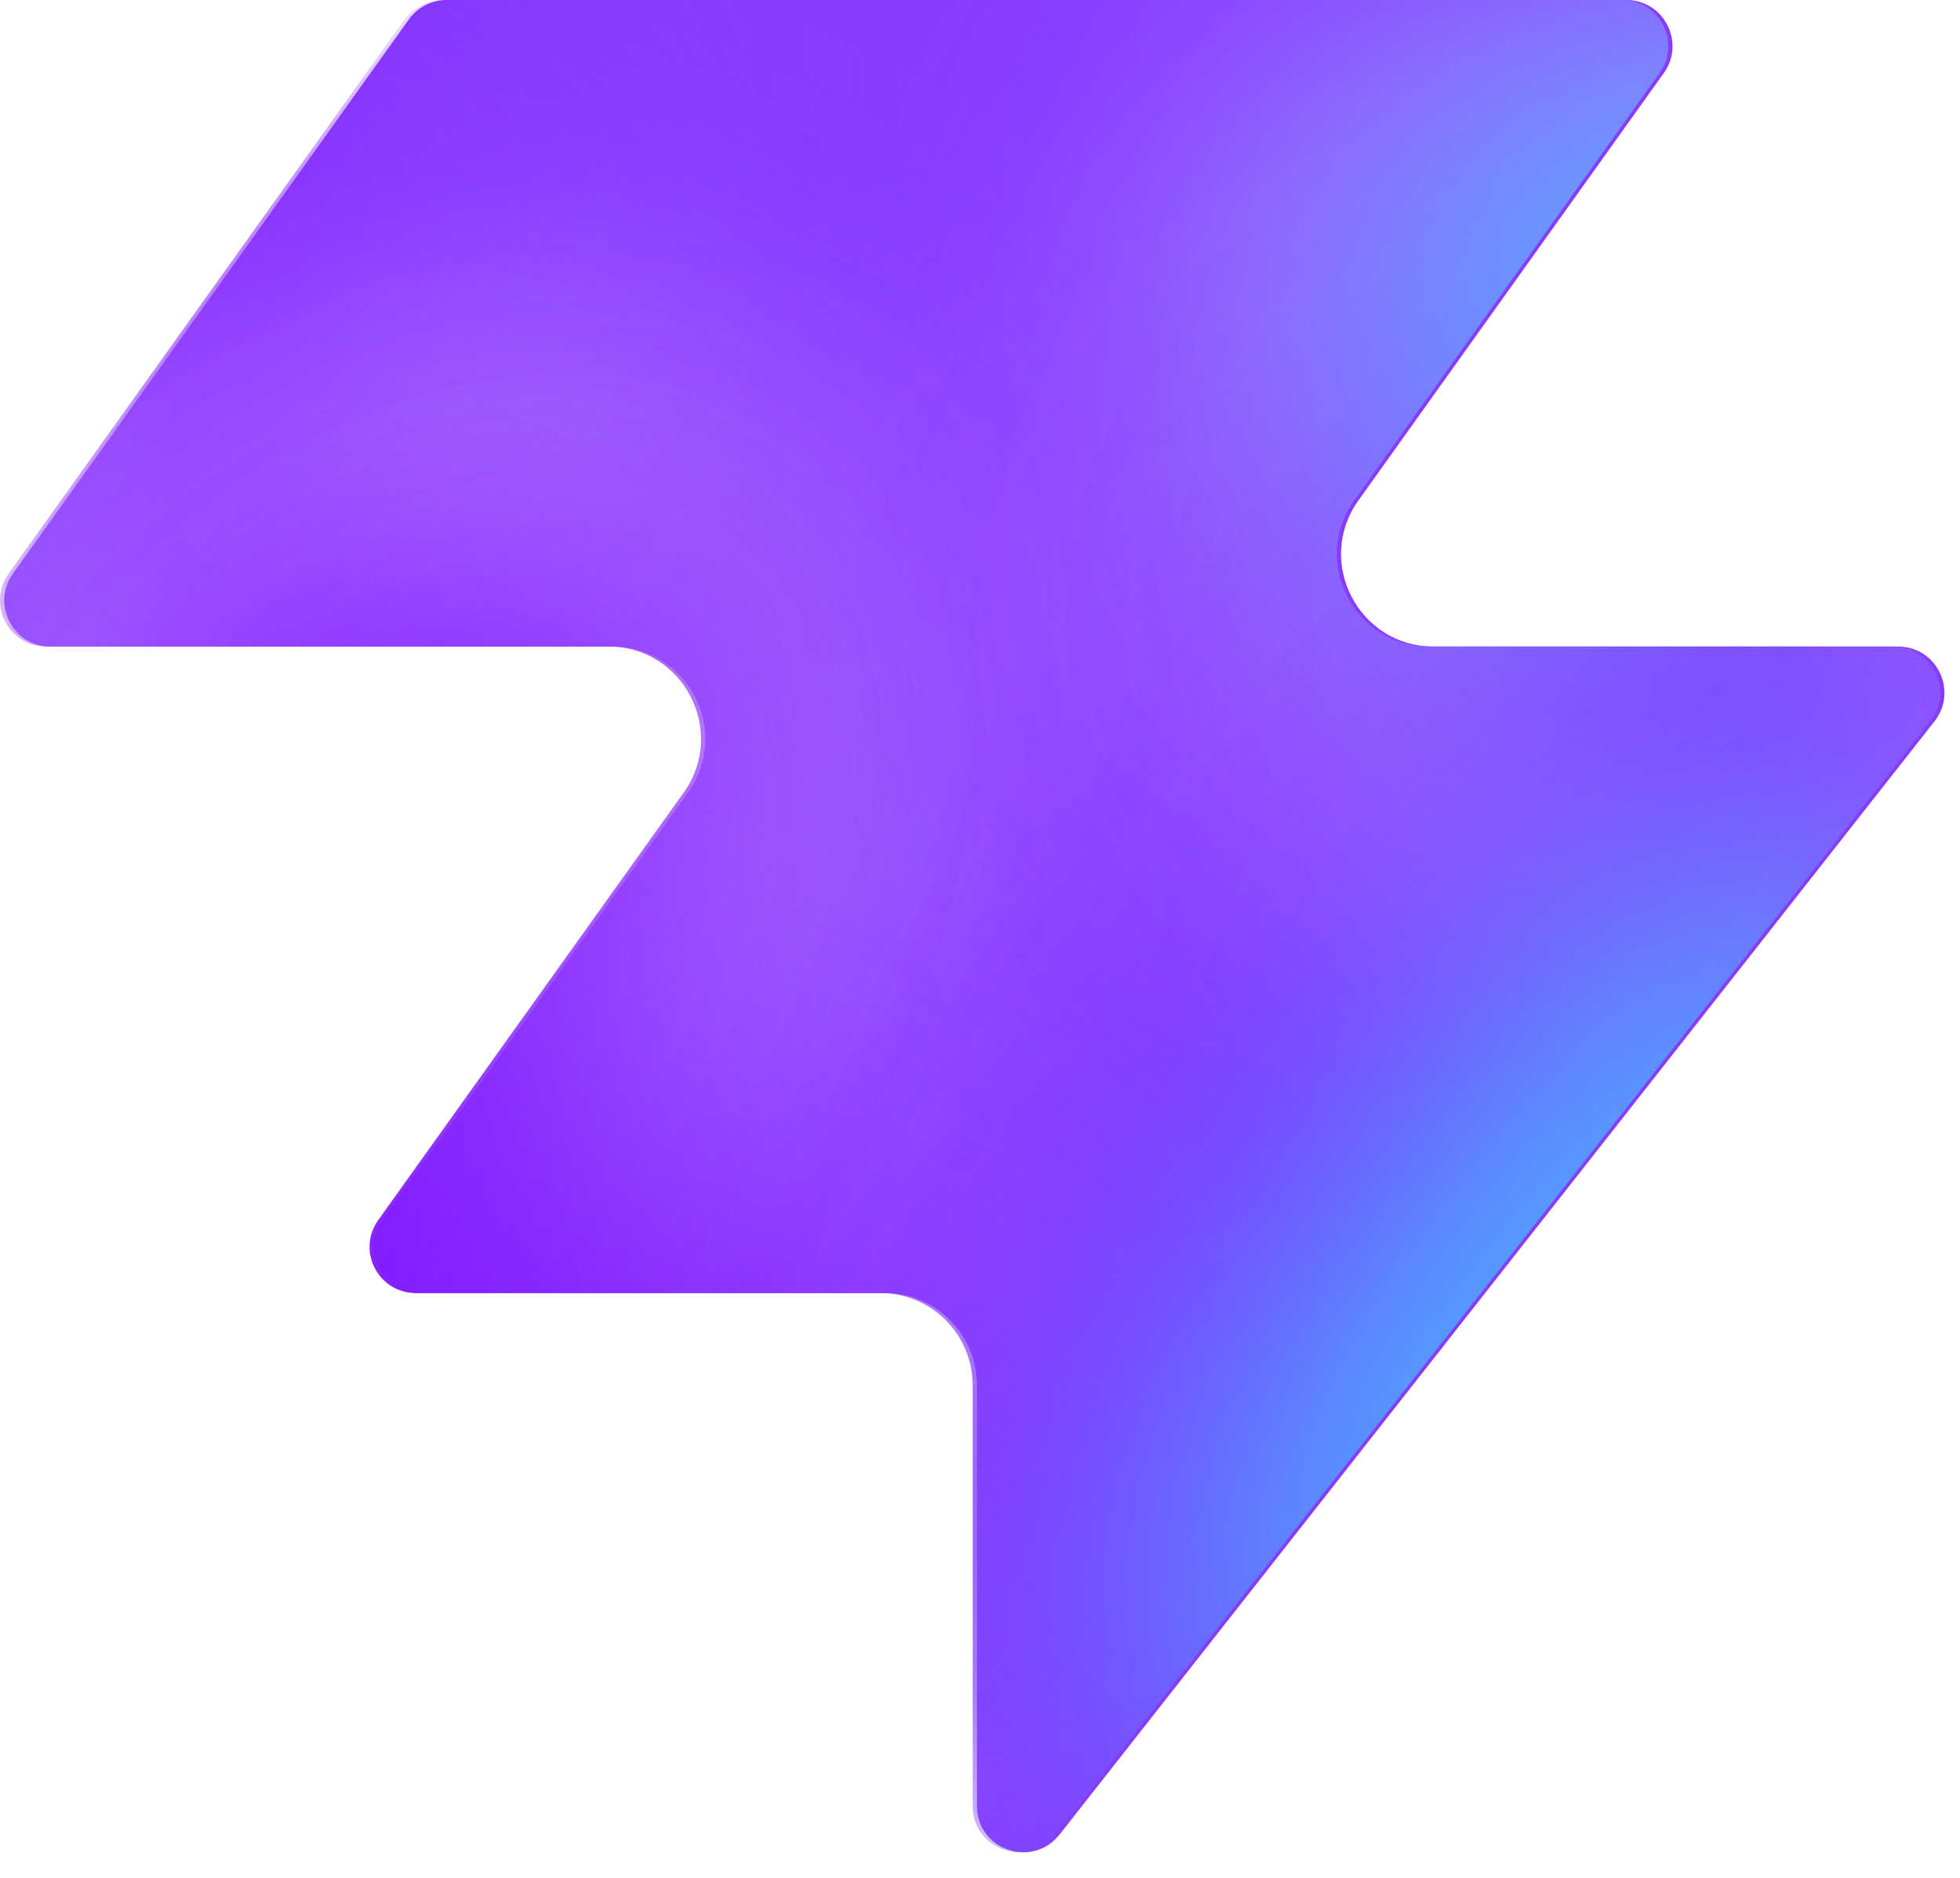
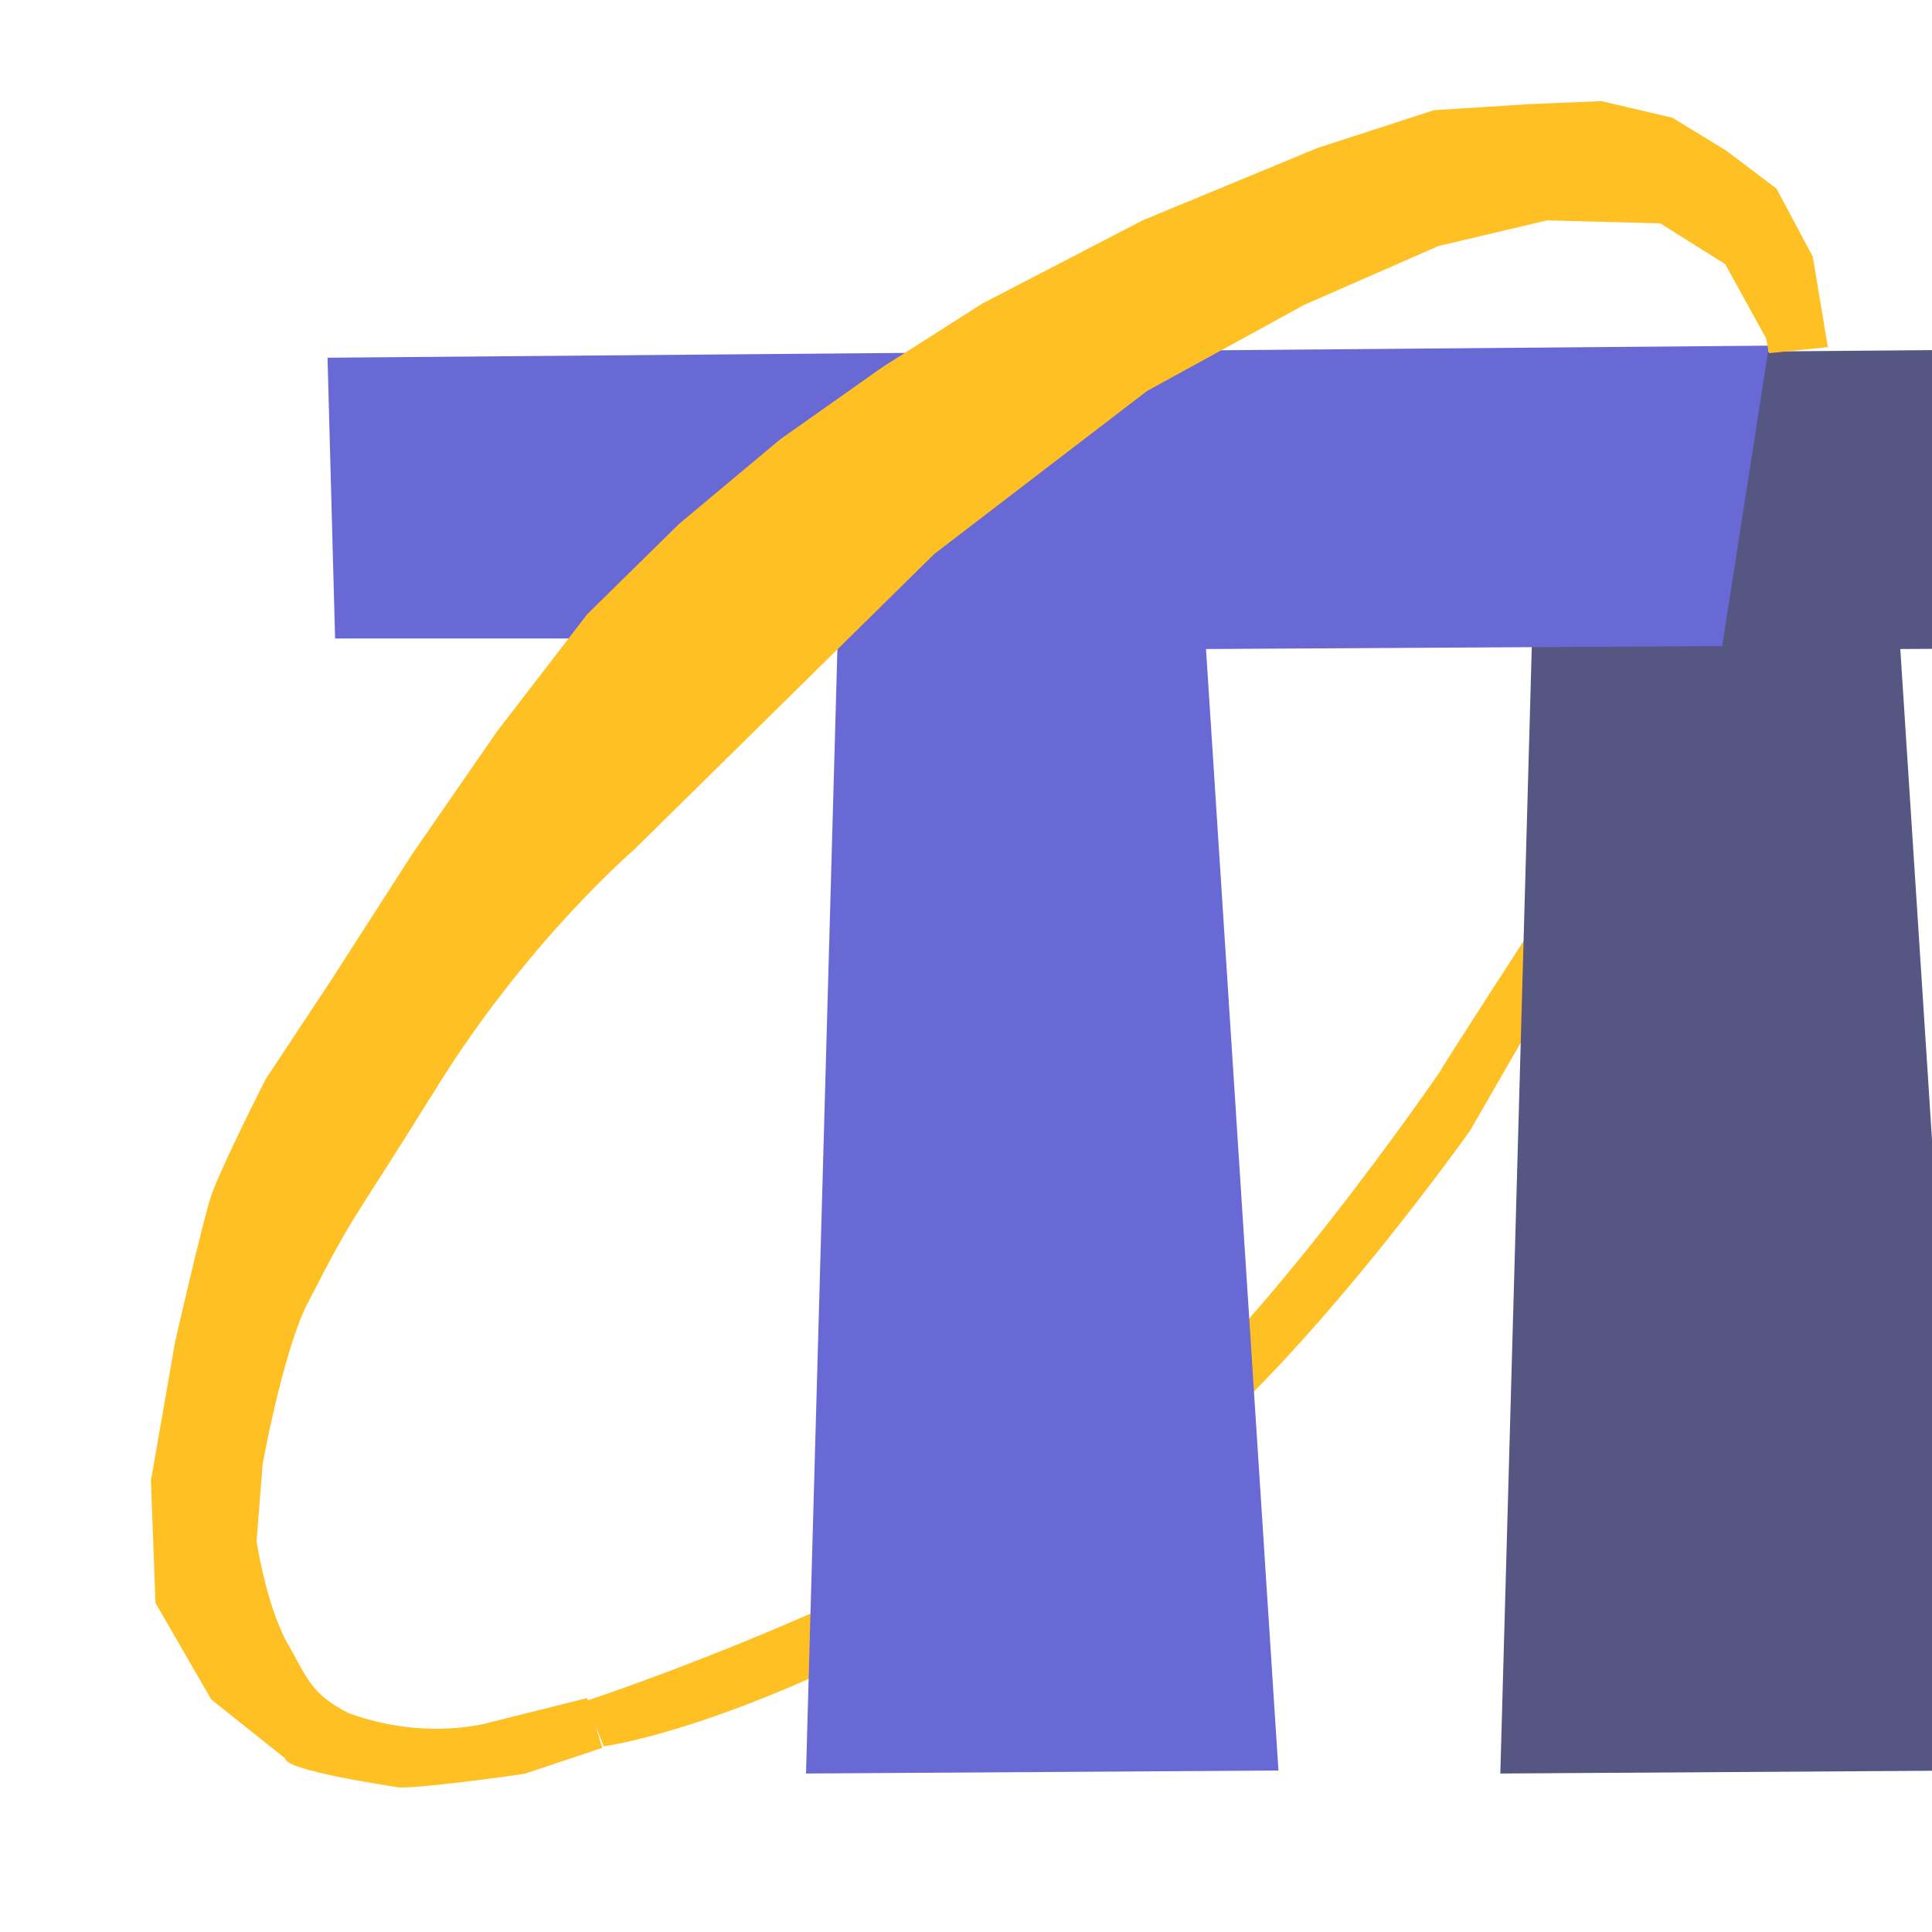
- <svg xmlns="http://www.w3.org/2000/svg" width="48" height="46" fill="none" viewBox="0 0 48 46">
-   <path fill="#863bff" d="M25.946 44.938c-.664.845-2.021.375-2.021-.698V33.937a2.26 2.26 0 0 0-2.262-2.262H10.287c-.92 0-1.456-1.04-.92-1.788l7.48-10.471c1.07-1.497 0-3.578-1.842-3.578H1.237c-.92 0-1.456-1.04-.92-1.788L10.013.474c.214-.297.556-.474.92-.474h28.894c.92 0 1.456 1.04.92 1.788l-7.48 10.471c-1.07 1.498 0 3.579 1.842 3.579h11.377c.943 0 1.473 1.088.89 1.83L25.947 44.94z" style="fill:#863bff;fill:color(display-p3 .525 .23 1);fill-opacity:1" />
-   <mask id="a" width="48" height="46" x="0" y="0" maskUnits="userSpaceOnUse" style="mask-type:alpha">
-     <path fill="#000" d="M25.842 44.938c-.664.844-2.021.375-2.021-.698V33.937a2.26 2.26 0 0 0-2.262-2.262H10.183c-.92 0-1.456-1.04-.92-1.788l7.48-10.471c1.07-1.498 0-3.579-1.842-3.579H1.133c-.92 0-1.456-1.04-.92-1.787L9.91.473c.214-.297.556-.474.92-.474h28.894c.92 0 1.456 1.04.92 1.788l-7.48 10.471c-1.07 1.498 0 3.578 1.842 3.578h11.377c.943 0 1.473 1.088.89 1.832L25.843 44.94z" style="fill:#000;fill-opacity:1" />
-   </mask>
-   <g mask="url(#a)">
-     <g filter="url(#b)">
-       <ellipse cx="5.508" cy="14.704" fill="#ede6ff" rx="5.508" ry="14.704" style="fill:#ede6ff;fill:color(display-p3 .927 .903 1);fill-opacity:1" transform="matrix(.00324 1 1 -.00324 -4.47 31.516)" />
-     </g>
-     <g filter="url(#c)">
-       <ellipse cx="10.399" cy="29.851" fill="#ede6ff" rx="10.399" ry="29.851" style="fill:#ede6ff;fill:color(display-p3 .927 .903 1);fill-opacity:1" transform="matrix(.00324 1 1 -.00324 -39.328 7.883)" />
-     </g>
-     <g filter="url(#d)">
-       <ellipse cx="5.508" cy="30.487" fill="#7e14ff" rx="5.508" ry="30.487" style="fill:#7e14ff;fill:color(display-p3 .492 .077 1);fill-opacity:1" transform="rotate(89.814 -25.913 -14.639)scale(1 -1)" />
-     </g>
-     <g filter="url(#e)">
-       <ellipse cx="5.508" cy="30.599" fill="#7e14ff" rx="5.508" ry="30.599" style="fill:#7e14ff;fill:color(display-p3 .492 .077 1);fill-opacity:1" transform="rotate(89.814 -32.644 -3.334)scale(1 -1)" />
-     </g>
-     <g filter="url(#f)">
-       <ellipse cx="5.508" cy="30.599" fill="#7e14ff" rx="5.508" ry="30.599" style="fill:#7e14ff;fill:color(display-p3 .492 .077 1);fill-opacity:1" transform="matrix(.00324 1 1 -.00324 -34.34 30.47)" />
-     </g>
-     <g filter="url(#g)">
-       <ellipse cx="14.072" cy="22.078" fill="#ede6ff" rx="14.072" ry="22.078" style="fill:#ede6ff;fill:color(display-p3 .927 .903 1);fill-opacity:1" transform="rotate(93.35 24.506 48.493)scale(-1 1)" />
-     </g>
-     <g filter="url(#h)">
-       <ellipse cx="3.47" cy="21.501" fill="#7e14ff" rx="3.47" ry="21.501" style="fill:#7e14ff;fill:color(display-p3 .492 .077 1);fill-opacity:1" transform="rotate(89.009 28.708 47.59)scale(-1 1)" />
-     </g>
-     <g filter="url(#i)">
-       <ellipse cx="3.47" cy="21.501" fill="#7e14ff" rx="3.47" ry="21.501" style="fill:#7e14ff;fill:color(display-p3 .492 .077 1);fill-opacity:1" transform="rotate(89.009 28.708 47.59)scale(-1 1)" />
-     </g>
-     <g filter="url(#j)">
-       <ellipse cx=".387" cy="8.972" fill="#7e14ff" rx="4.407" ry="29.108" style="fill:#7e14ff;fill:color(display-p3 .492 .077 1);fill-opacity:1" transform="rotate(39.51 .387 8.972)" />
-     </g>
-     <g filter="url(#k)">
-       <ellipse cx="47.523" cy="-6.092" fill="#7e14ff" rx="4.407" ry="29.108" style="fill:#7e14ff;fill:color(display-p3 .492 .077 1);fill-opacity:1" transform="rotate(37.892 47.523 -6.092)" />
-     </g>
-     <g filter="url(#l)">
-       <ellipse cx="41.412" cy="6.333" fill="#47bfff" rx="5.971" ry="9.665" style="fill:#47bfff;fill:color(display-p3 .28 .748 1);fill-opacity:1" transform="rotate(37.892 41.412 6.333)" />
-     </g>
-     <g filter="url(#m)">
-       <ellipse cx="-1.879" cy="38.332" fill="#7e14ff" rx="4.407" ry="29.108" style="fill:#7e14ff;fill:color(display-p3 .492 .077 1);fill-opacity:1" transform="rotate(37.892 -1.88 38.332)" />
-     </g>
-     <g filter="url(#n)">
-       <ellipse cx="-1.879" cy="38.332" fill="#7e14ff" rx="4.407" ry="29.108" style="fill:#7e14ff;fill:color(display-p3 .492 .077 1);fill-opacity:1" transform="rotate(37.892 -1.88 38.332)" />
-     </g>
-     <g filter="url(#o)">
-       <ellipse cx="35.651" cy="29.907" fill="#7e14ff" rx="4.407" ry="29.108" style="fill:#7e14ff;fill:color(display-p3 .492 .077 1);fill-opacity:1" transform="rotate(37.892 35.651 29.907)" />
-     </g>
-     <g filter="url(#p)">
-       <ellipse cx="38.418" cy="32.4" fill="#47bfff" rx="5.971" ry="15.297" style="fill:#47bfff;fill:color(display-p3 .28 .748 1);fill-opacity:1" transform="rotate(37.892 38.418 32.4)" />
-     </g>
-   </g>
-   <defs>
-     <filter id="b" width="60.045" height="41.654" x="-19.77" y="16.149" color-interpolation-filters="sRGB" filterUnits="userSpaceOnUse">
-       <feFlood flood-opacity="0" result="BackgroundImageFix" />
-       <feBlend in="SourceGraphic" in2="BackgroundImageFix" result="shape" />
-       <feGaussianBlur result="effect1_foregroundBlur_2002_17158" stdDeviation="7.659" />
-     </filter>
-     <filter id="c" width="90.34" height="51.437" x="-54.613" y="-7.533" color-interpolation-filters="sRGB" filterUnits="userSpaceOnUse">
-       <feFlood flood-opacity="0" result="BackgroundImageFix" />
-       <feBlend in="SourceGraphic" in2="BackgroundImageFix" result="shape" />
-       <feGaussianBlur result="effect1_foregroundBlur_2002_17158" stdDeviation="7.659" />
-     </filter>
-     <filter id="d" width="79.355" height="29.4" x="-49.64" y="2.03" color-interpolation-filters="sRGB" filterUnits="userSpaceOnUse">
-       <feFlood flood-opacity="0" result="BackgroundImageFix" />
-       <feBlend in="SourceGraphic" in2="BackgroundImageFix" result="shape" />
-       <feGaussianBlur result="effect1_foregroundBlur_2002_17158" stdDeviation="4.596" />
-     </filter>
-     <filter id="e" width="79.579" height="29.4" x="-45.045" y="20.029" color-interpolation-filters="sRGB" filterUnits="userSpaceOnUse">
-       <feFlood flood-opacity="0" result="BackgroundImageFix" />
-       <feBlend in="SourceGraphic" in2="BackgroundImageFix" result="shape" />
-       <feGaussianBlur result="effect1_foregroundBlur_2002_17158" stdDeviation="4.596" />
-     </filter>
-     <filter id="f" width="79.579" height="29.4" x="-43.513" y="21.178" color-interpolation-filters="sRGB" filterUnits="userSpaceOnUse">
-       <feFlood flood-opacity="0" result="BackgroundImageFix" />
-       <feBlend in="SourceGraphic" in2="BackgroundImageFix" result="shape" />
-       <feGaussianBlur result="effect1_foregroundBlur_2002_17158" stdDeviation="4.596" />
-     </filter>
-     <filter id="g" width="74.749" height="58.852" x="15.756" y="-17.901" color-interpolation-filters="sRGB" filterUnits="userSpaceOnUse">
-       <feFlood flood-opacity="0" result="BackgroundImageFix" />
-       <feBlend in="SourceGraphic" in2="BackgroundImageFix" result="shape" />
-       <feGaussianBlur result="effect1_foregroundBlur_2002_17158" stdDeviation="7.659" />
-     </filter>
-     <filter id="h" width="61.377" height="25.362" x="23.548" y="2.284" color-interpolation-filters="sRGB" filterUnits="userSpaceOnUse">
-       <feFlood flood-opacity="0" result="BackgroundImageFix" />
-       <feBlend in="SourceGraphic" in2="BackgroundImageFix" result="shape" />
-       <feGaussianBlur result="effect1_foregroundBlur_2002_17158" stdDeviation="4.596" />
-     </filter>
-     <filter id="i" width="61.377" height="25.362" x="23.548" y="2.284" color-interpolation-filters="sRGB" filterUnits="userSpaceOnUse">
-       <feFlood flood-opacity="0" result="BackgroundImageFix" />
-       <feBlend in="SourceGraphic" in2="BackgroundImageFix" result="shape" />
-       <feGaussianBlur result="effect1_foregroundBlur_2002_17158" stdDeviation="4.596" />
-     </filter>
-     <filter id="j" width="56.045" height="63.649" x="-27.636" y="-22.853" color-interpolation-filters="sRGB" filterUnits="userSpaceOnUse">
-       <feFlood flood-opacity="0" result="BackgroundImageFix" />
-       <feBlend in="SourceGraphic" in2="BackgroundImageFix" result="shape" />
-       <feGaussianBlur result="effect1_foregroundBlur_2002_17158" stdDeviation="4.596" />
-     </filter>
-     <filter id="k" width="54.814" height="64.646" x="20.116" y="-38.415" color-interpolation-filters="sRGB" filterUnits="userSpaceOnUse">
-       <feFlood flood-opacity="0" result="BackgroundImageFix" />
-       <feBlend in="SourceGraphic" in2="BackgroundImageFix" result="shape" />
-       <feGaussianBlur result="effect1_foregroundBlur_2002_17158" stdDeviation="4.596" />
-     </filter>
-     <filter id="l" width="33.541" height="35.313" x="24.641" y="-11.323" color-interpolation-filters="sRGB" filterUnits="userSpaceOnUse">
-       <feFlood flood-opacity="0" result="BackgroundImageFix" />
-       <feBlend in="SourceGraphic" in2="BackgroundImageFix" result="shape" />
-       <feGaussianBlur result="effect1_foregroundBlur_2002_17158" stdDeviation="4.596" />
-     </filter>
-     <filter id="m" width="54.814" height="64.646" x="-29.286" y="6.009" color-interpolation-filters="sRGB" filterUnits="userSpaceOnUse">
-       <feFlood flood-opacity="0" result="BackgroundImageFix" />
-       <feBlend in="SourceGraphic" in2="BackgroundImageFix" result="shape" />
-       <feGaussianBlur result="effect1_foregroundBlur_2002_17158" stdDeviation="4.596" />
-     </filter>
-     <filter id="n" width="54.814" height="64.646" x="-29.286" y="6.009" color-interpolation-filters="sRGB" filterUnits="userSpaceOnUse">
-       <feFlood flood-opacity="0" result="BackgroundImageFix" />
-       <feBlend in="SourceGraphic" in2="BackgroundImageFix" result="shape" />
-       <feGaussianBlur result="effect1_foregroundBlur_2002_17158" stdDeviation="4.596" />
-     </filter>
-     <filter id="o" width="54.814" height="64.646" x="8.244" y="-2.416" color-interpolation-filters="sRGB" filterUnits="userSpaceOnUse">
-       <feFlood flood-opacity="0" result="BackgroundImageFix" />
-       <feBlend in="SourceGraphic" in2="BackgroundImageFix" result="shape" />
-       <feGaussianBlur result="effect1_foregroundBlur_2002_17158" stdDeviation="4.596" />
-     </filter>
-     <filter id="p" width="39.409" height="43.623" x="18.713" y="10.588" color-interpolation-filters="sRGB" filterUnits="userSpaceOnUse">
-       <feFlood flood-opacity="0" result="BackgroundImageFix" />
-       <feBlend in="SourceGraphic" in2="BackgroundImageFix" result="shape" />
-       <feGaussianBlur result="effect1_foregroundBlur_2002_17158" stdDeviation="4.596" />
-     </filter>
-   </defs>
+ <svg xmlns="http://www.w3.org/2000/svg" version="1.2" viewBox="0 0 128 128" width="128" height="128">
+   <style>.a{fill:#ffc024}.b{fill:#565682}.c{fill:#6969d6}</style>
+   <path fill-rule="evenodd" class="a" d="m101.1 62.1c0 0-5.7 8.8-5.7 8.9 0 0-12.3 18-20.9 24.4-13.4 10-35.7 17.3-35.7 17.3l1.2 3c0 0 14-1.8 36.7-17.9 9.1-6.5 20.7-22.9 20.7-22.9l3.4-5.9z" />
+   <path fill-rule="evenodd" class="b" d="m67.7 23.7l0.5 18.6h33.3l-2.1 75.2 31.3-0.2-4.8-74.3 34.2-0.2 3.1-19.9z" />
+   <path fill-rule="evenodd" class="c" d="m21.7 23.7l0.5 18.6h33.3l-2.1 75.2 31.3-0.2-4.8-74.3 34.2-0.2 3.1-19.9z" />
+   <path fill-rule="evenodd" class="a" d="m38.9 112.5l-6.4 1.6c0 0-4.2 1.3-9.4-0.6-2.6-1.3-2.8-2.5-4.1-4.7-1.4-2.6-2-6.7-2-6.7l0.4-5.1c0 0 1.3-7.2 2.9-10.5 3.4-6.6 2.5-4.6 8.6-14.4 6-9.7 13.1-15.8 13.1-15.8l19.9-19.6 14.1-10.8 10.4-5.7 8.9-3.9 7.2-1.7 7.5 0.2 4.3 2.7 2.7 4.9 0.2 1 3.9-0.4-1-6-2.4-4.5-3.3-2.5-3.6-2.2-4.7-1.1-4.8 0.2-6.3 0.4-7.7 2.5-11.6 4.8-10.6 5.5-6.6 4.2-6.8 4.8-6.7 5.6-6.1 6-6 7.8-5.6 8.1-5.4 8.4-4.3 6.5c0 0-2.9 5.7-3.6 7.7-0.5 1.4-2.4 9.7-2.4 9.7l-1.6 9.2 0.3 8.1 3.7 6.4 4.9 3.9c0 0.8 6.8 1.8 7.4 1.9 0.8 0.2 8.8-0.9 8.5-0.9l5.1-1.7z" />
</svg>
